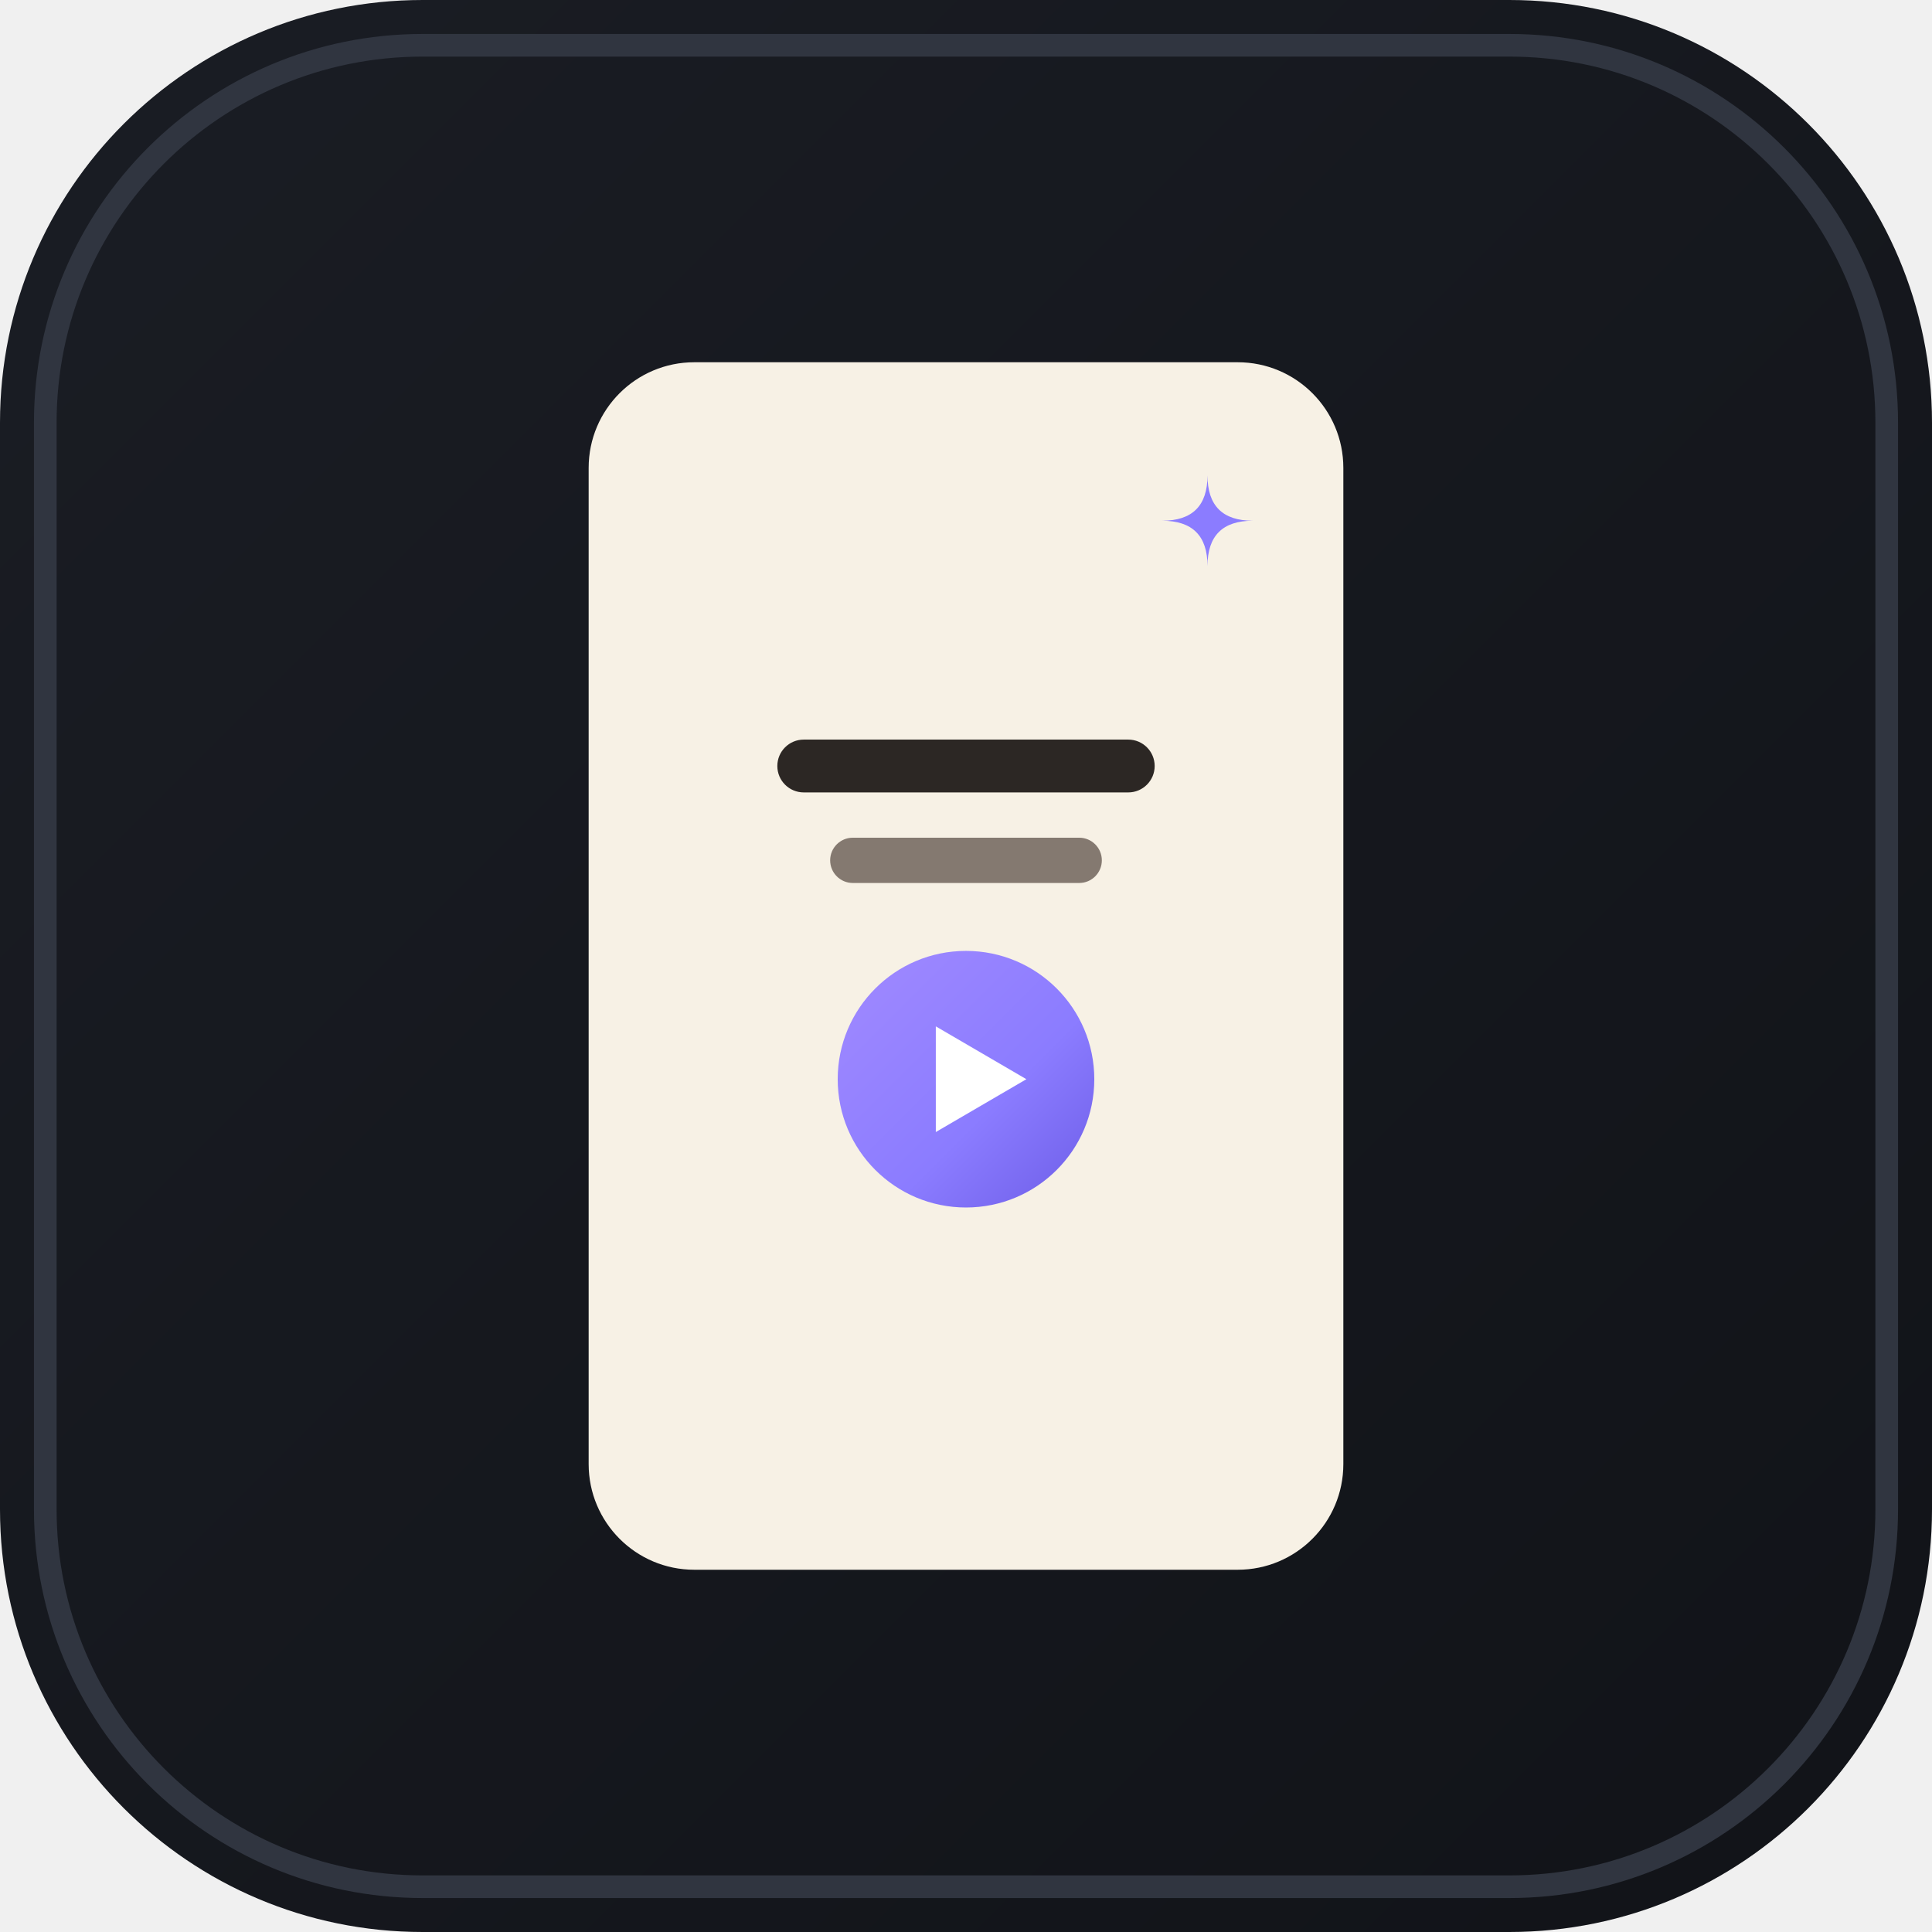
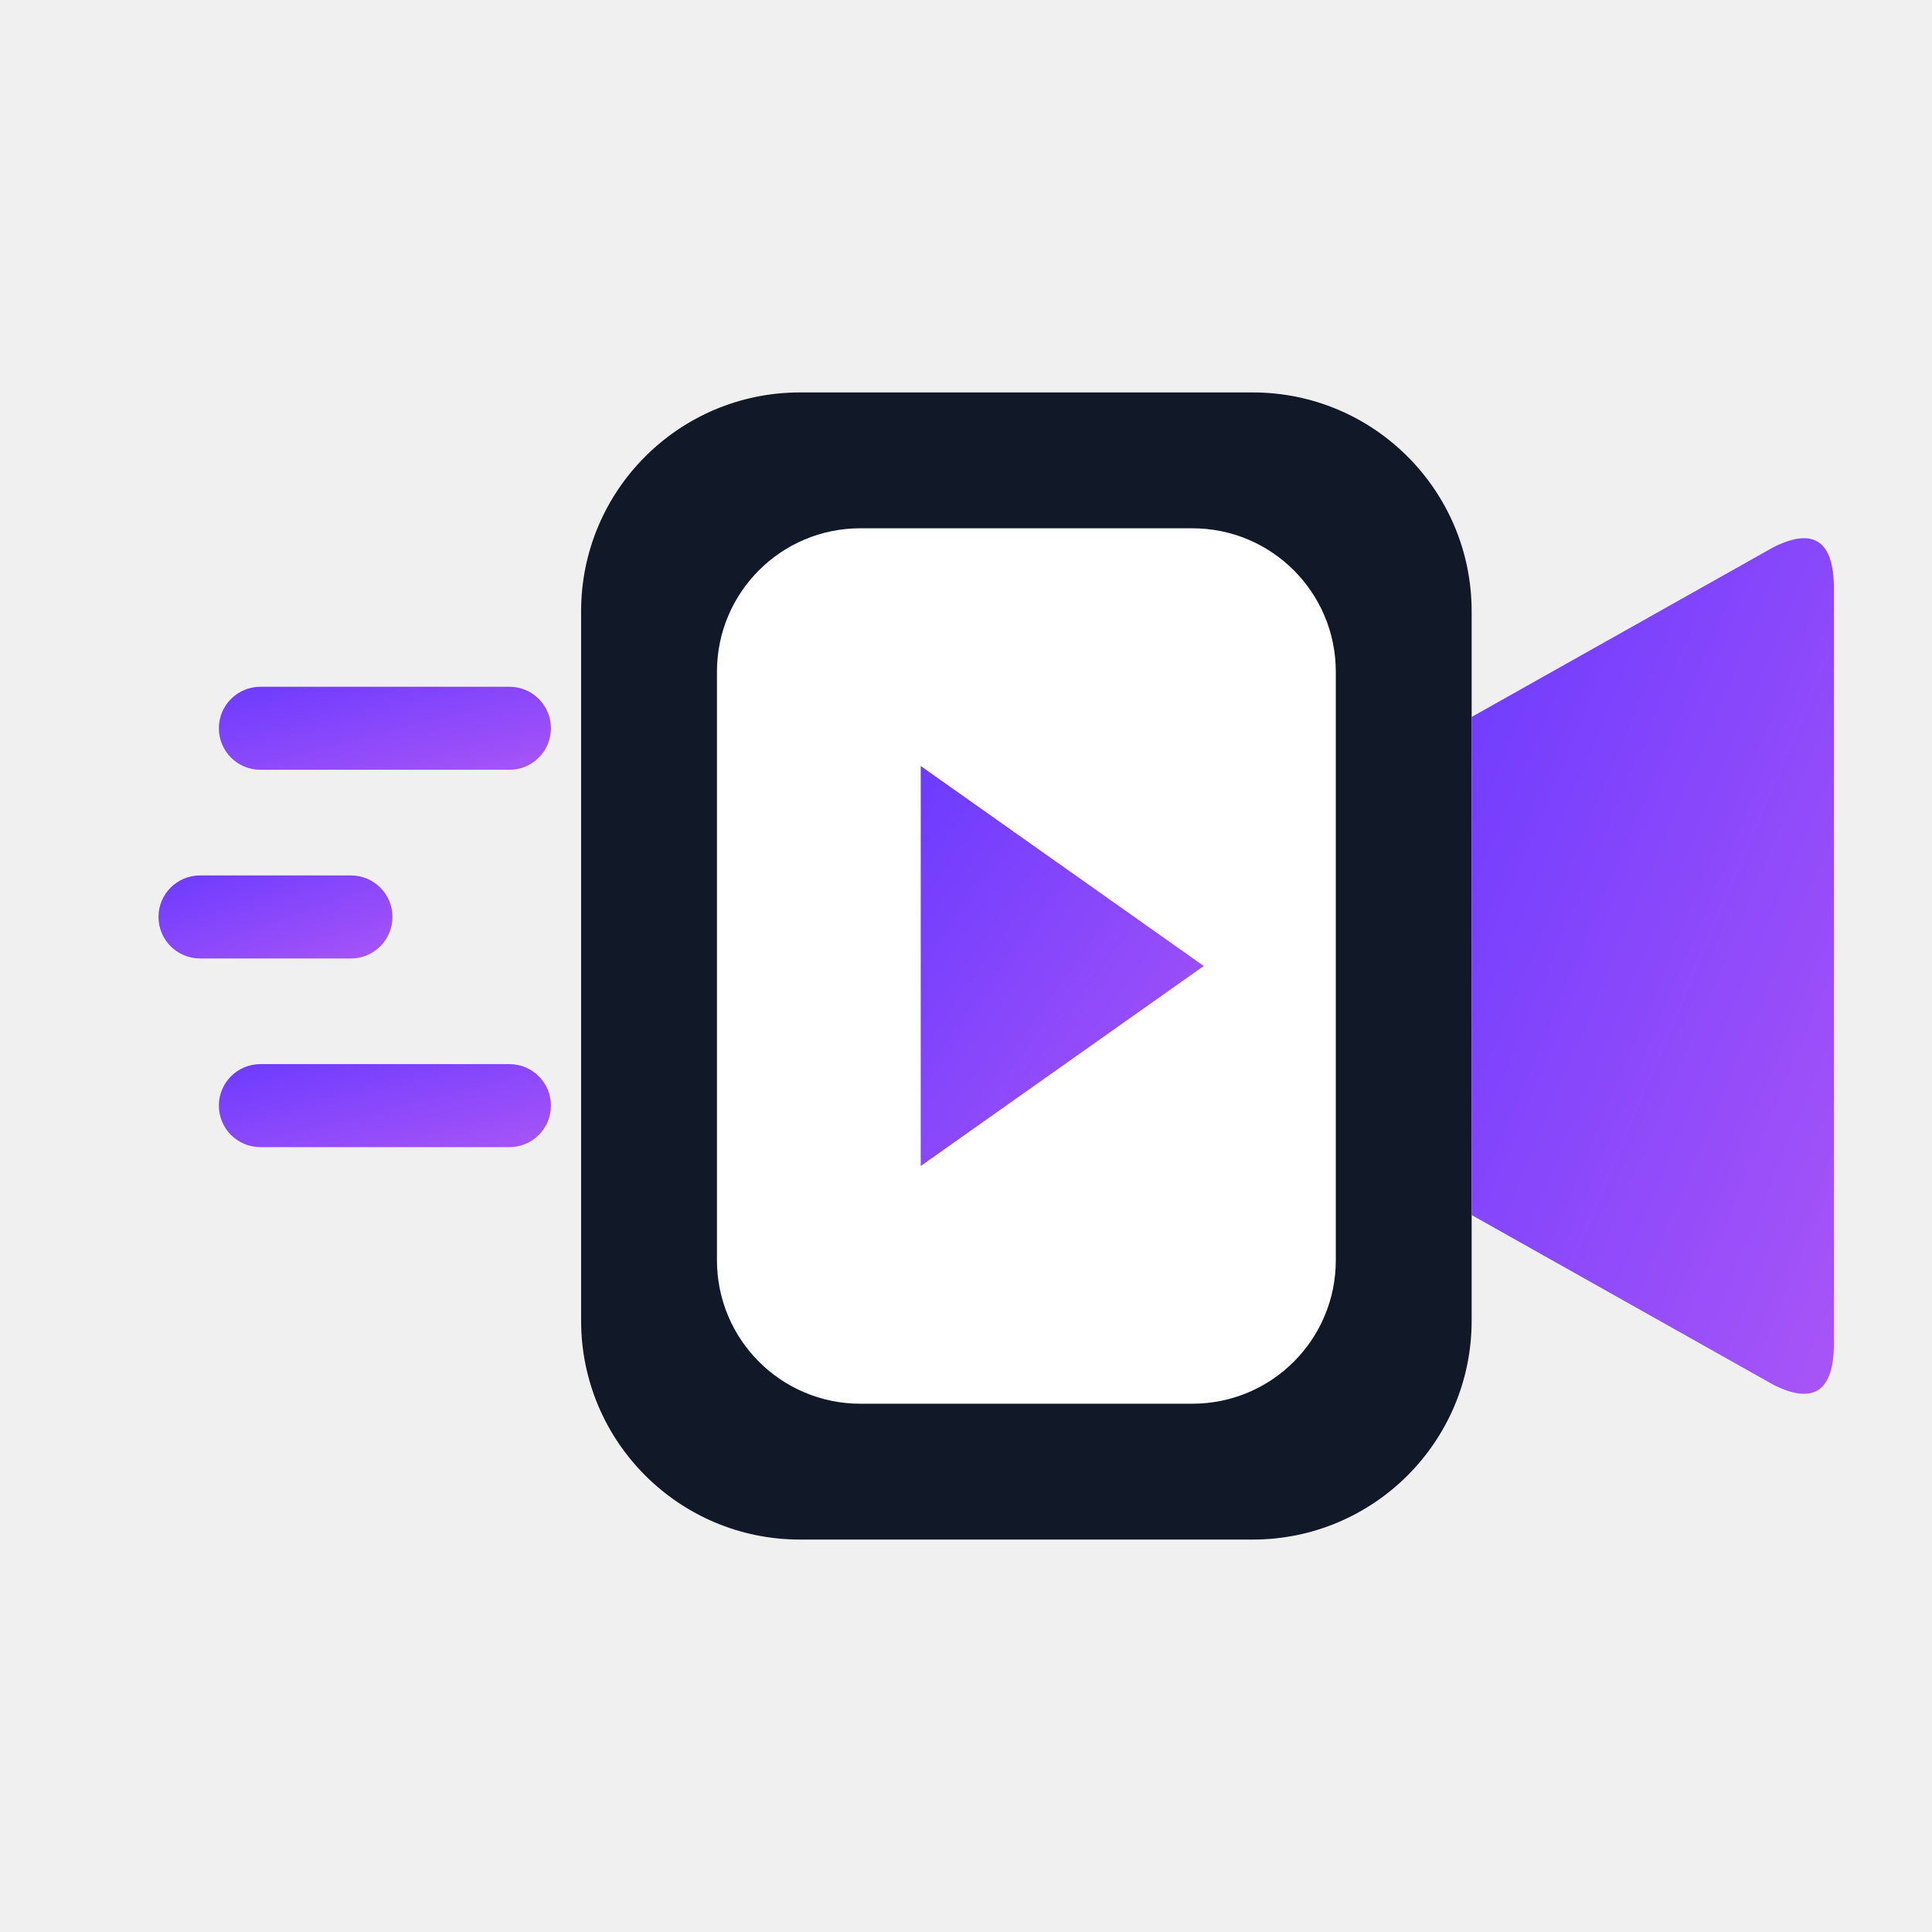
- <svg xmlns="http://www.w3.org/2000/svg" width="192" height="192" viewBox="0 0 512 512">
+ <svg xmlns="http://www.w3.org/2000/svg" viewBox="0 0 512 512">
  <defs>
-     <linearGradient id="bgGrad" x1="0%" y1="0%" x2="100%" y2="100%">
-       <stop offset="0%" stop-color="#1A1D24" />
-       <stop offset="100%" stop-color="#111318" />
-     </linearGradient>
-     <linearGradient id="accentGrad" x1="0%" y1="0%" x2="100%" y2="100%">
-       <stop offset="0%" stop-color="#A18AFF" />
-       <stop offset="60%" stop-color="#8B7CFF" />
-       <stop offset="100%" stop-color="#6C5CE7" />
+     <linearGradient id="g" x1="0" y1="0" x2="1" y2="1">
+       <stop offset="0%" stop-color="#6C3BFF" />
+       <stop offset="100%" stop-color="#A855F7" />
    </linearGradient>
  </defs>
-   <rect width="512" height="512" rx="112" fill="url(#bgGrad)" />
-   <rect x="12" y="12" width="488" height="488" rx="100" fill="none" stroke="#303540" stroke-width="6" />
-   <rect x="156" y="96" width="200" height="320" rx="28" fill="#F7F1E5" />
-   <rect x="206" y="196" width="100" height="14" rx="7" fill="#2C2724" />
-   <rect x="220" y="222" width="72" height="12" rx="6" fill="#685B53" opacity="0.8" />
-   <circle cx="256" cy="286" r="34" fill="url(#accentGrad)" />
-   <polygon points="248,272 272,286 248,300" fill="#FFFFFF" />
-   <path d="M 320 126 Q 320 138 308 138 Q 320 138 320 150 Q 320 138 332 138 Q 320 138 320 126 Z" fill="#8B7CFF" />
+   <rect x="58" y="182" width="88" height="22" rx="11" fill="url(#g)" />
+   <rect x="42" y="232" width="62" height="22" rx="11" fill="url(#g)" />
+   <rect x="58" y="282" width="88" height="22" rx="11" fill="url(#g)" />
+   <rect x="154" y="104" width="236" height="304" rx="58" fill="#111827" />
+   <rect x="190" y="140" width="164" height="232" rx="38" fill="#FFFFFF" />
+   <path d="M244 203 L244 309 L319 256 Z" fill="url(#g)" />
+   <path d="M390 190 L470 145 Q486 137 486 156 L486 356 Q486 375 470 367 L390 322 Z" fill="url(#g)" />
</svg>
